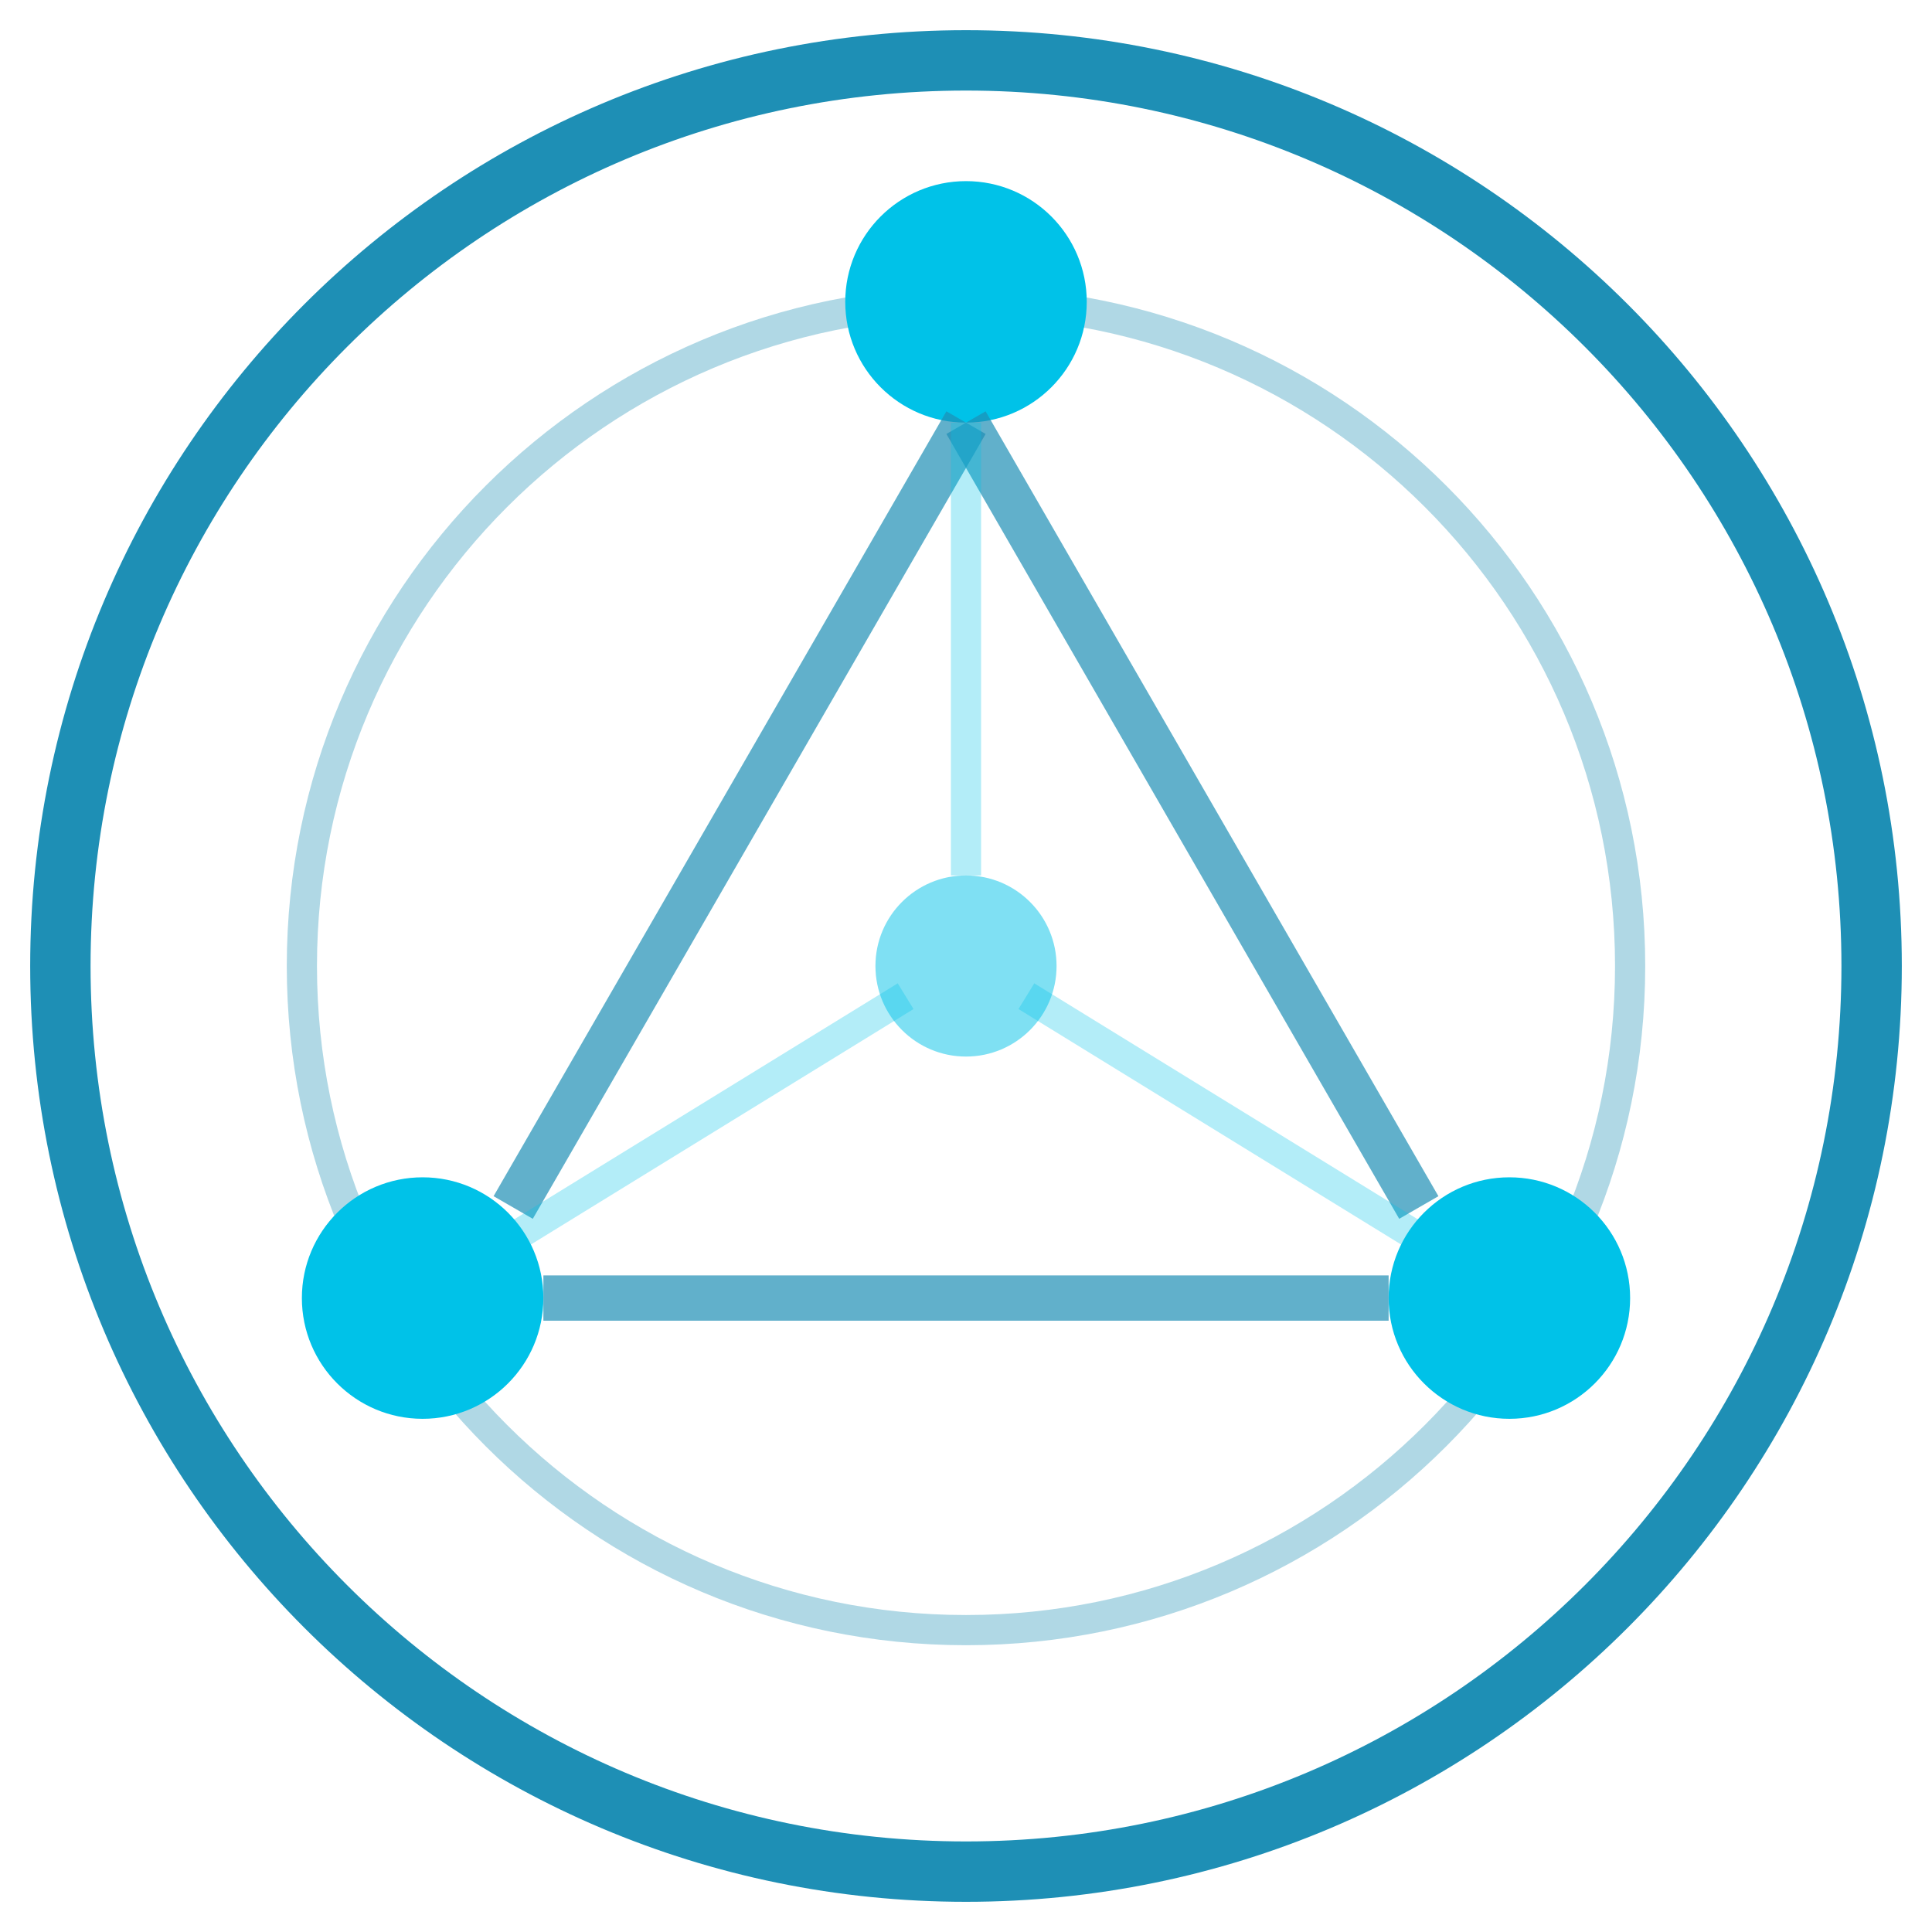
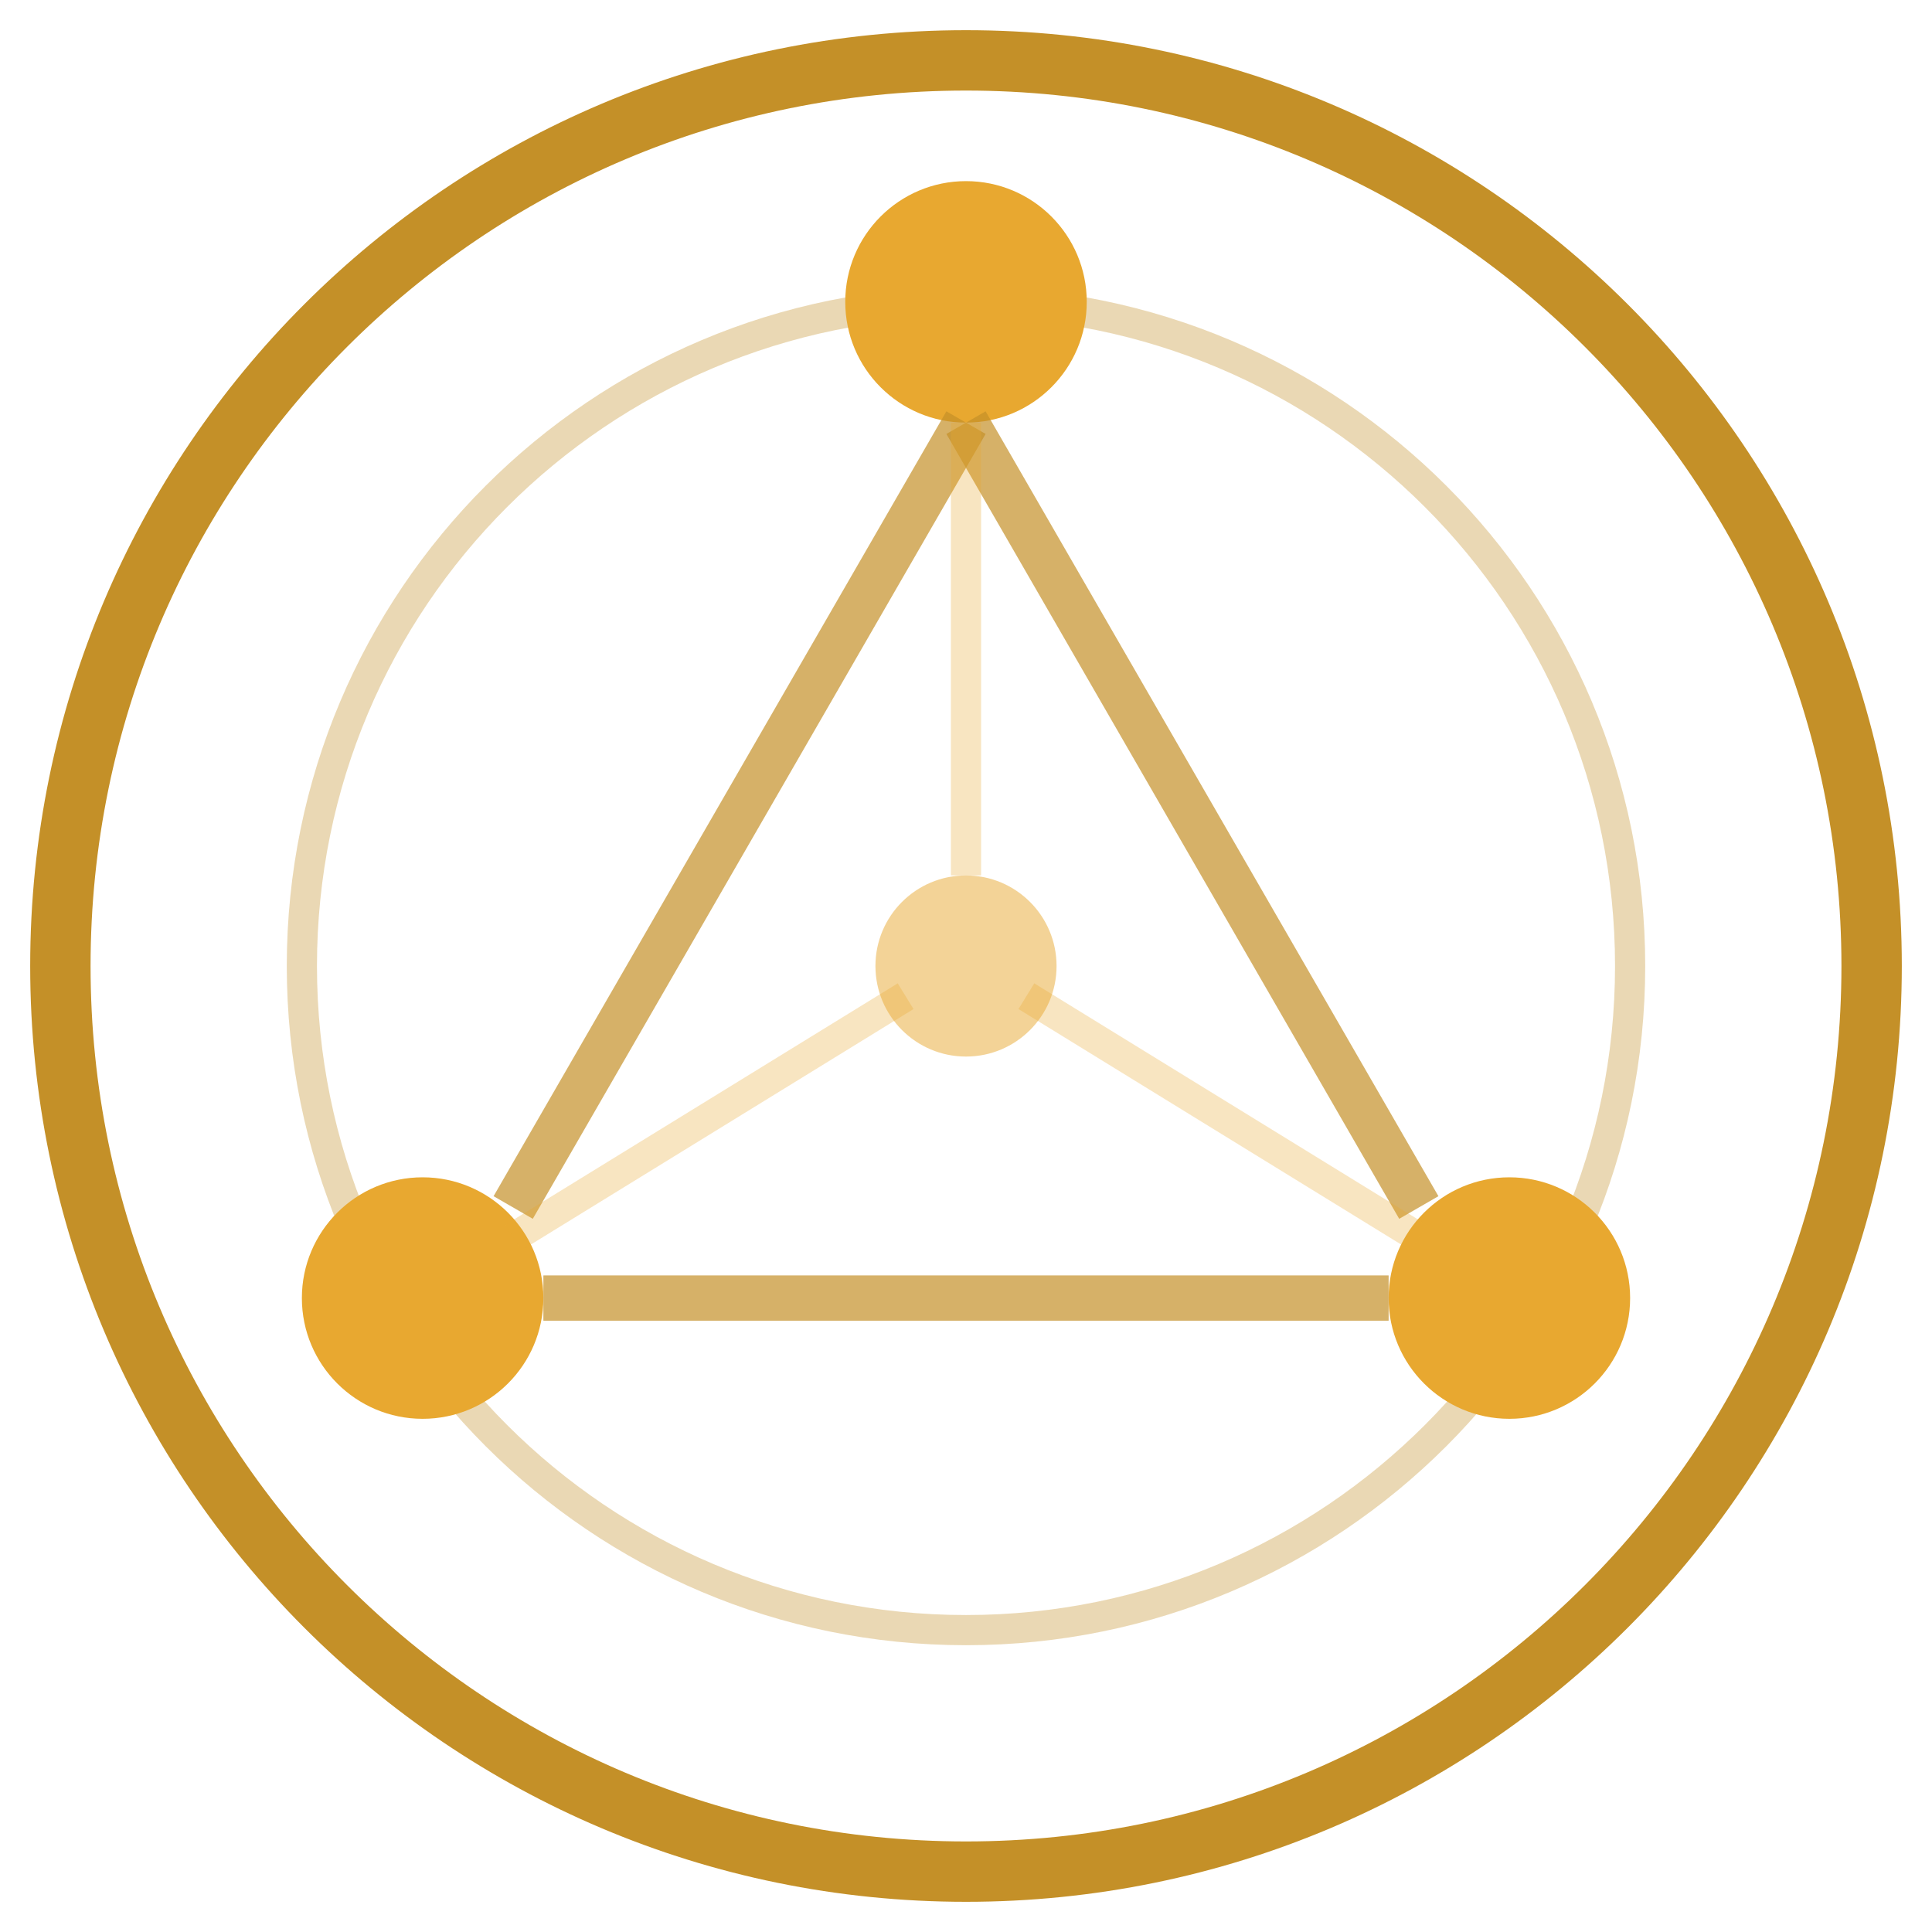
<svg xmlns="http://www.w3.org/2000/svg" width="72" height="72" viewBox="0 0 64 64" fill="none">
-   <circle cx="32" cy="32" r="30" stroke="#1e8fb5" stroke-width="2" fill="none" />
-   <circle cx="32" cy="32" r="22" stroke="#1e8fb5" stroke-width="1" fill="none" opacity="0.35" />
-   <circle cx="32" cy="10" r="4" fill="#00c2e8" />
-   <circle cx="14" cy="43" r="4" fill="#00c2e8" />
-   <circle cx="50" cy="43" r="4" fill="#00c2e8" />
-   <line x1="32" y1="14" x2="17" y2="40" stroke="#1e8fb5" stroke-width="1.5" opacity="0.7" />
-   <line x1="32" y1="14" x2="47" y2="40" stroke="#1e8fb5" stroke-width="1.5" opacity="0.7" />
-   <line x1="18" y1="43" x2="46" y2="43" stroke="#1e8fb5" stroke-width="1.5" opacity="0.7" />
-   <circle cx="32" cy="32" r="3" fill="#00c2e8" opacity="0.5" />
-   <line x1="32" y1="14" x2="32" y2="29" stroke="#00c2e8" stroke-width="1" opacity="0.3" />
-   <line x1="17" y1="41" x2="30" y2="33" stroke="#00c2e8" stroke-width="1" opacity="0.3" />
-   <line x1="47" y1="41" x2="34" y2="33" stroke="#00c2e8" stroke-width="1" opacity="0.3" />
+   <circle cx="32" cy="32" r="30" stroke="#c49028" stroke-width="2" fill="none" />
+   <circle cx="32" cy="32" r="22" stroke="#c49028" stroke-width="1" fill="none" opacity="0.35" />
+   <circle cx="32" cy="10" r="4" fill="#e8a830" />
+   <circle cx="14" cy="43" r="4" fill="#e8a830" />
+   <circle cx="50" cy="43" r="4" fill="#e8a830" />
+   <line x1="32" y1="14" x2="17" y2="40" stroke="#c49028" stroke-width="1.5" opacity="0.7" />
+   <line x1="32" y1="14" x2="47" y2="40" stroke="#c49028" stroke-width="1.5" opacity="0.7" />
+   <line x1="18" y1="43" x2="46" y2="43" stroke="#c49028" stroke-width="1.5" opacity="0.7" />
+   <circle cx="32" cy="32" r="3" fill="#e8a830" opacity="0.5" />
+   <line x1="32" y1="14" x2="32" y2="29" stroke="#e8a830" stroke-width="1" opacity="0.3" />
+   <line x1="17" y1="41" x2="30" y2="33" stroke="#e8a830" stroke-width="1" opacity="0.3" />
+   <line x1="47" y1="41" x2="34" y2="33" stroke="#e8a830" stroke-width="1" opacity="0.3" />
</svg>
